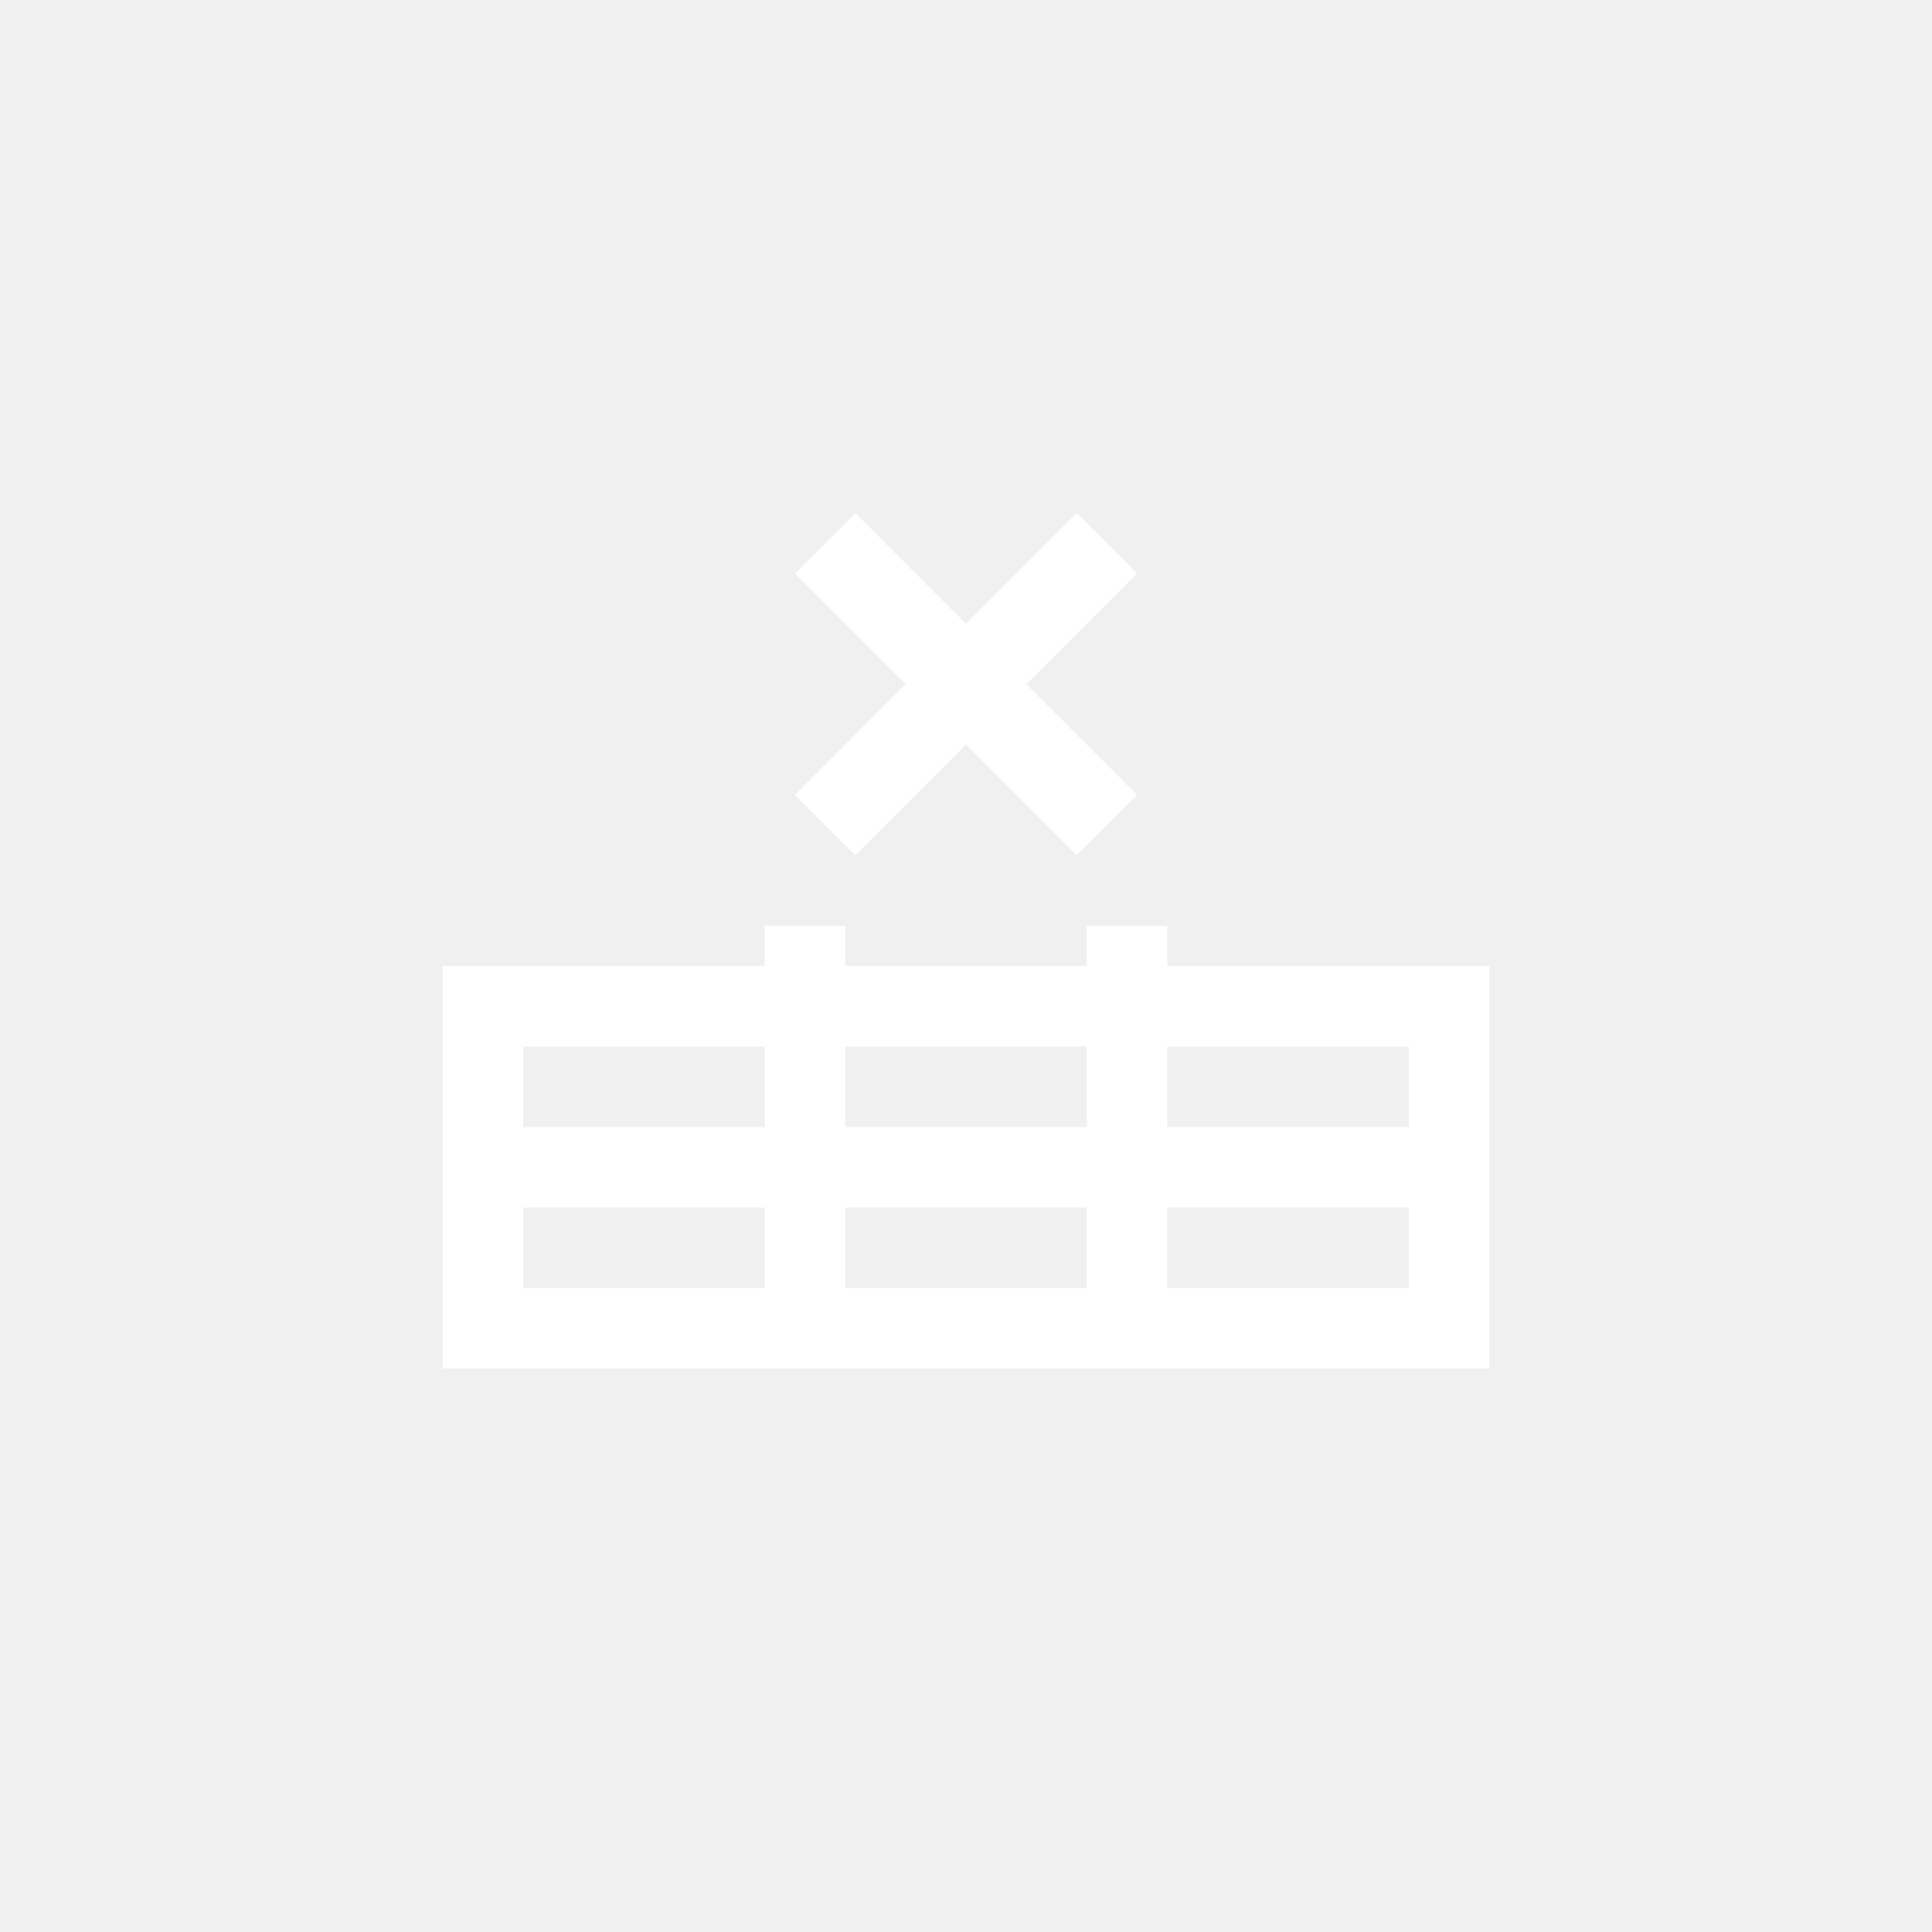
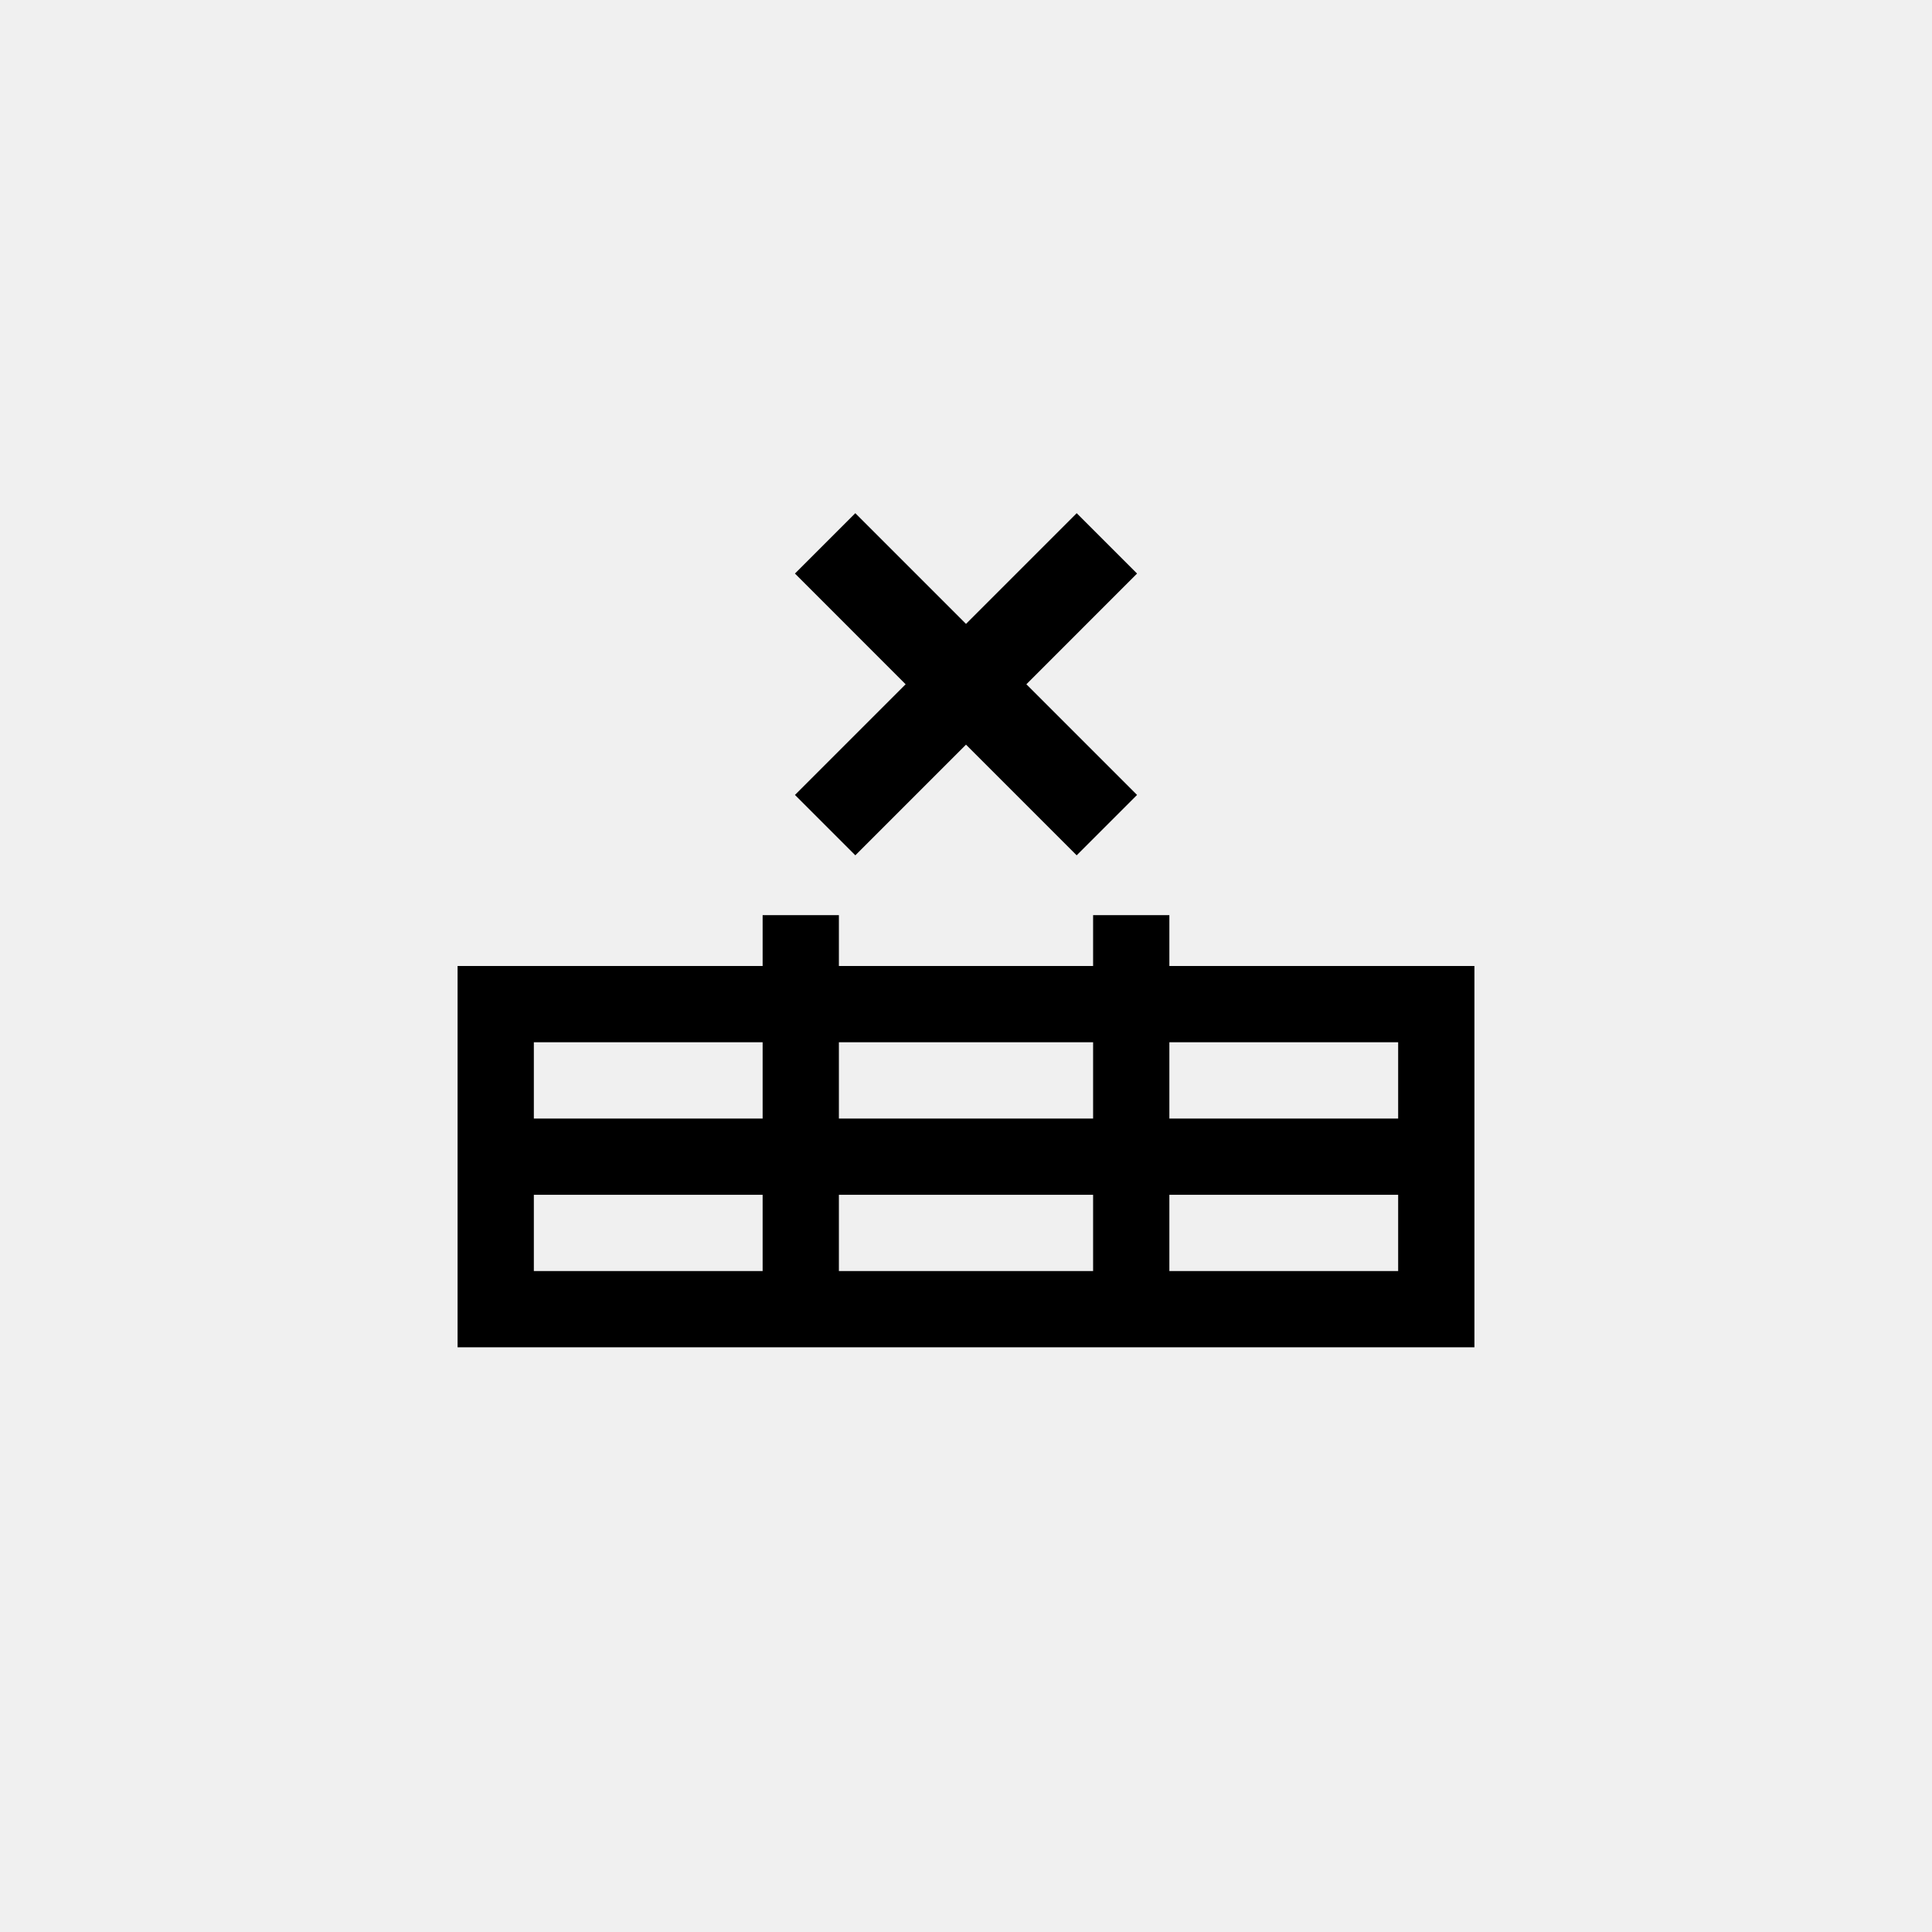
<svg xmlns="http://www.w3.org/2000/svg" version="1.1" baseProfile="full" width="76" height="76" viewBox="0 0 76.00 76.00" enable-background="new 0 0 76.00 76.00" xml:space="preserve">
-   <path fill="#FFFFFF" fill-opacity="1" stroke-width="0.2" stroke-linejoin="round" d="M 42.354,33.646L 38,29.292L 33.646,33.646L 31.271,31.271L 35.625,26.917L 31.271,22.562L 33.646,20.188L 38,24.542L 42.354,20.188L 44.729,22.562L 40.375,26.917L 44.729,31.271L 42.354,33.646 Z M 33.25,44.333L 42.75,44.333L 42.75,41.167L 33.25,41.167L 33.25,44.333 Z M 45.917,44.333L 55.417,44.333L 55.417,41.167L 45.917,41.167L 45.917,44.333 Z M 20.583,41.167L 20.583,44.333L 30.083,44.333L 30.083,41.167L 20.583,41.167 Z M 17.417,38L 30.083,38L 30.083,36.417L 33.25,36.417L 33.25,38L 42.75,38L 42.75,36.417L 45.917,36.417L 45.917,38L 58.583,38L 58.583,53.833L 17.417,53.833L 17.417,38 Z M 20.583,47.5L 20.583,50.667L 30.083,50.667L 30.083,47.5L 20.583,47.5 Z M 33.25,47.5L 33.25,50.667L 42.75,50.667L 42.75,47.5L 33.25,47.5 Z M 45.917,47.5L 45.917,50.667L 55.417,50.667L 55.417,47.5L 45.917,47.5 Z " />
+   <path fill="#000000" fill-opacity="1" stroke-width="0.2" stroke-linejoin="round" d="M 42.354,33.646L 38,29.292L 33.646,33.646L 31.271,31.271L 35.625,26.917L 31.271,22.562L 33.646,20.188L 38,24.542L 42.354,20.188L 44.729,22.562L 40.375,26.917L 44.729,31.271L 42.354,33.646 Z M 33,44L 43,44L 43,41L 33,41L 33,44 Z M 46,44L 55,44L 55,41L 46,41L 46,44 Z M 21,41L 21,44L 30,44L 30,41L 21,41 Z M 18,38L 30,38L 30,36L 33,36L 33,38L 43,38L 43,36L 46,36L 46,38L 58,38L 58,53L 18,53L 18,38 Z M 21,47L 21,50L 30,50L 30,47L 21,47 Z M 33,47L 33,50L 43,50L 43,47L 33,47 Z M 46,47L 46,50L 55,50L 55,47L 46,47 Z " />
</svg>
